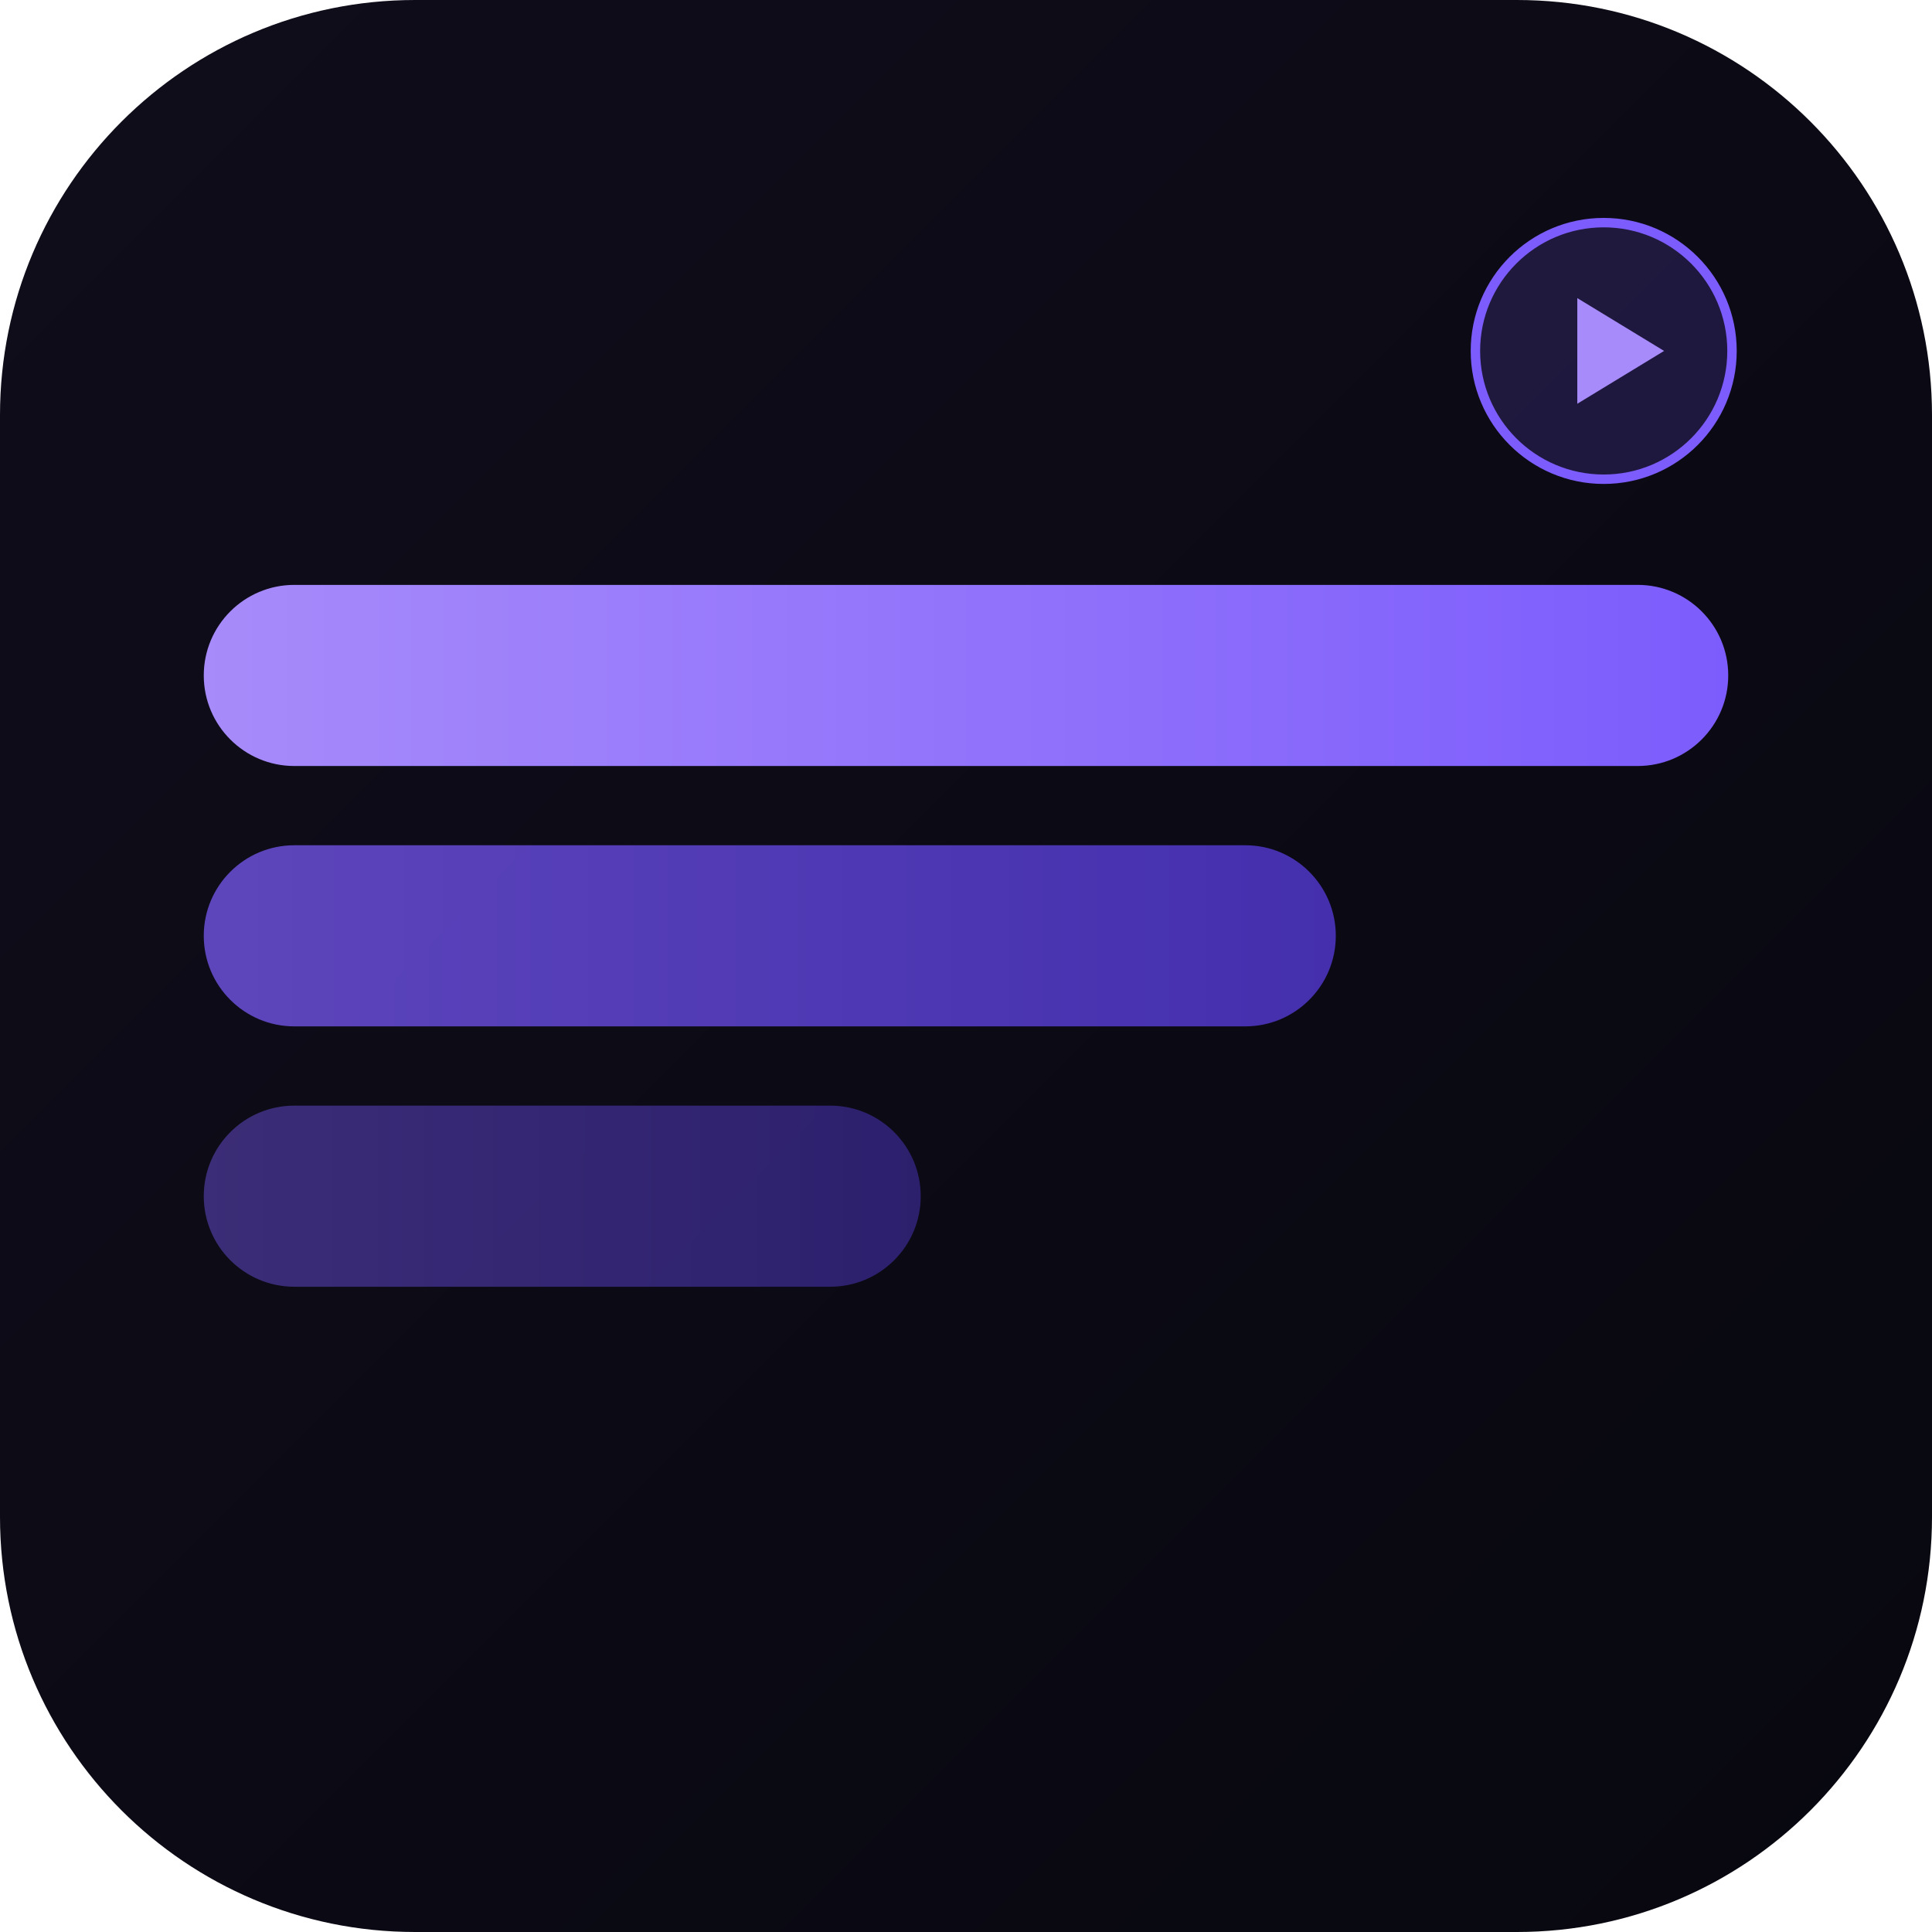
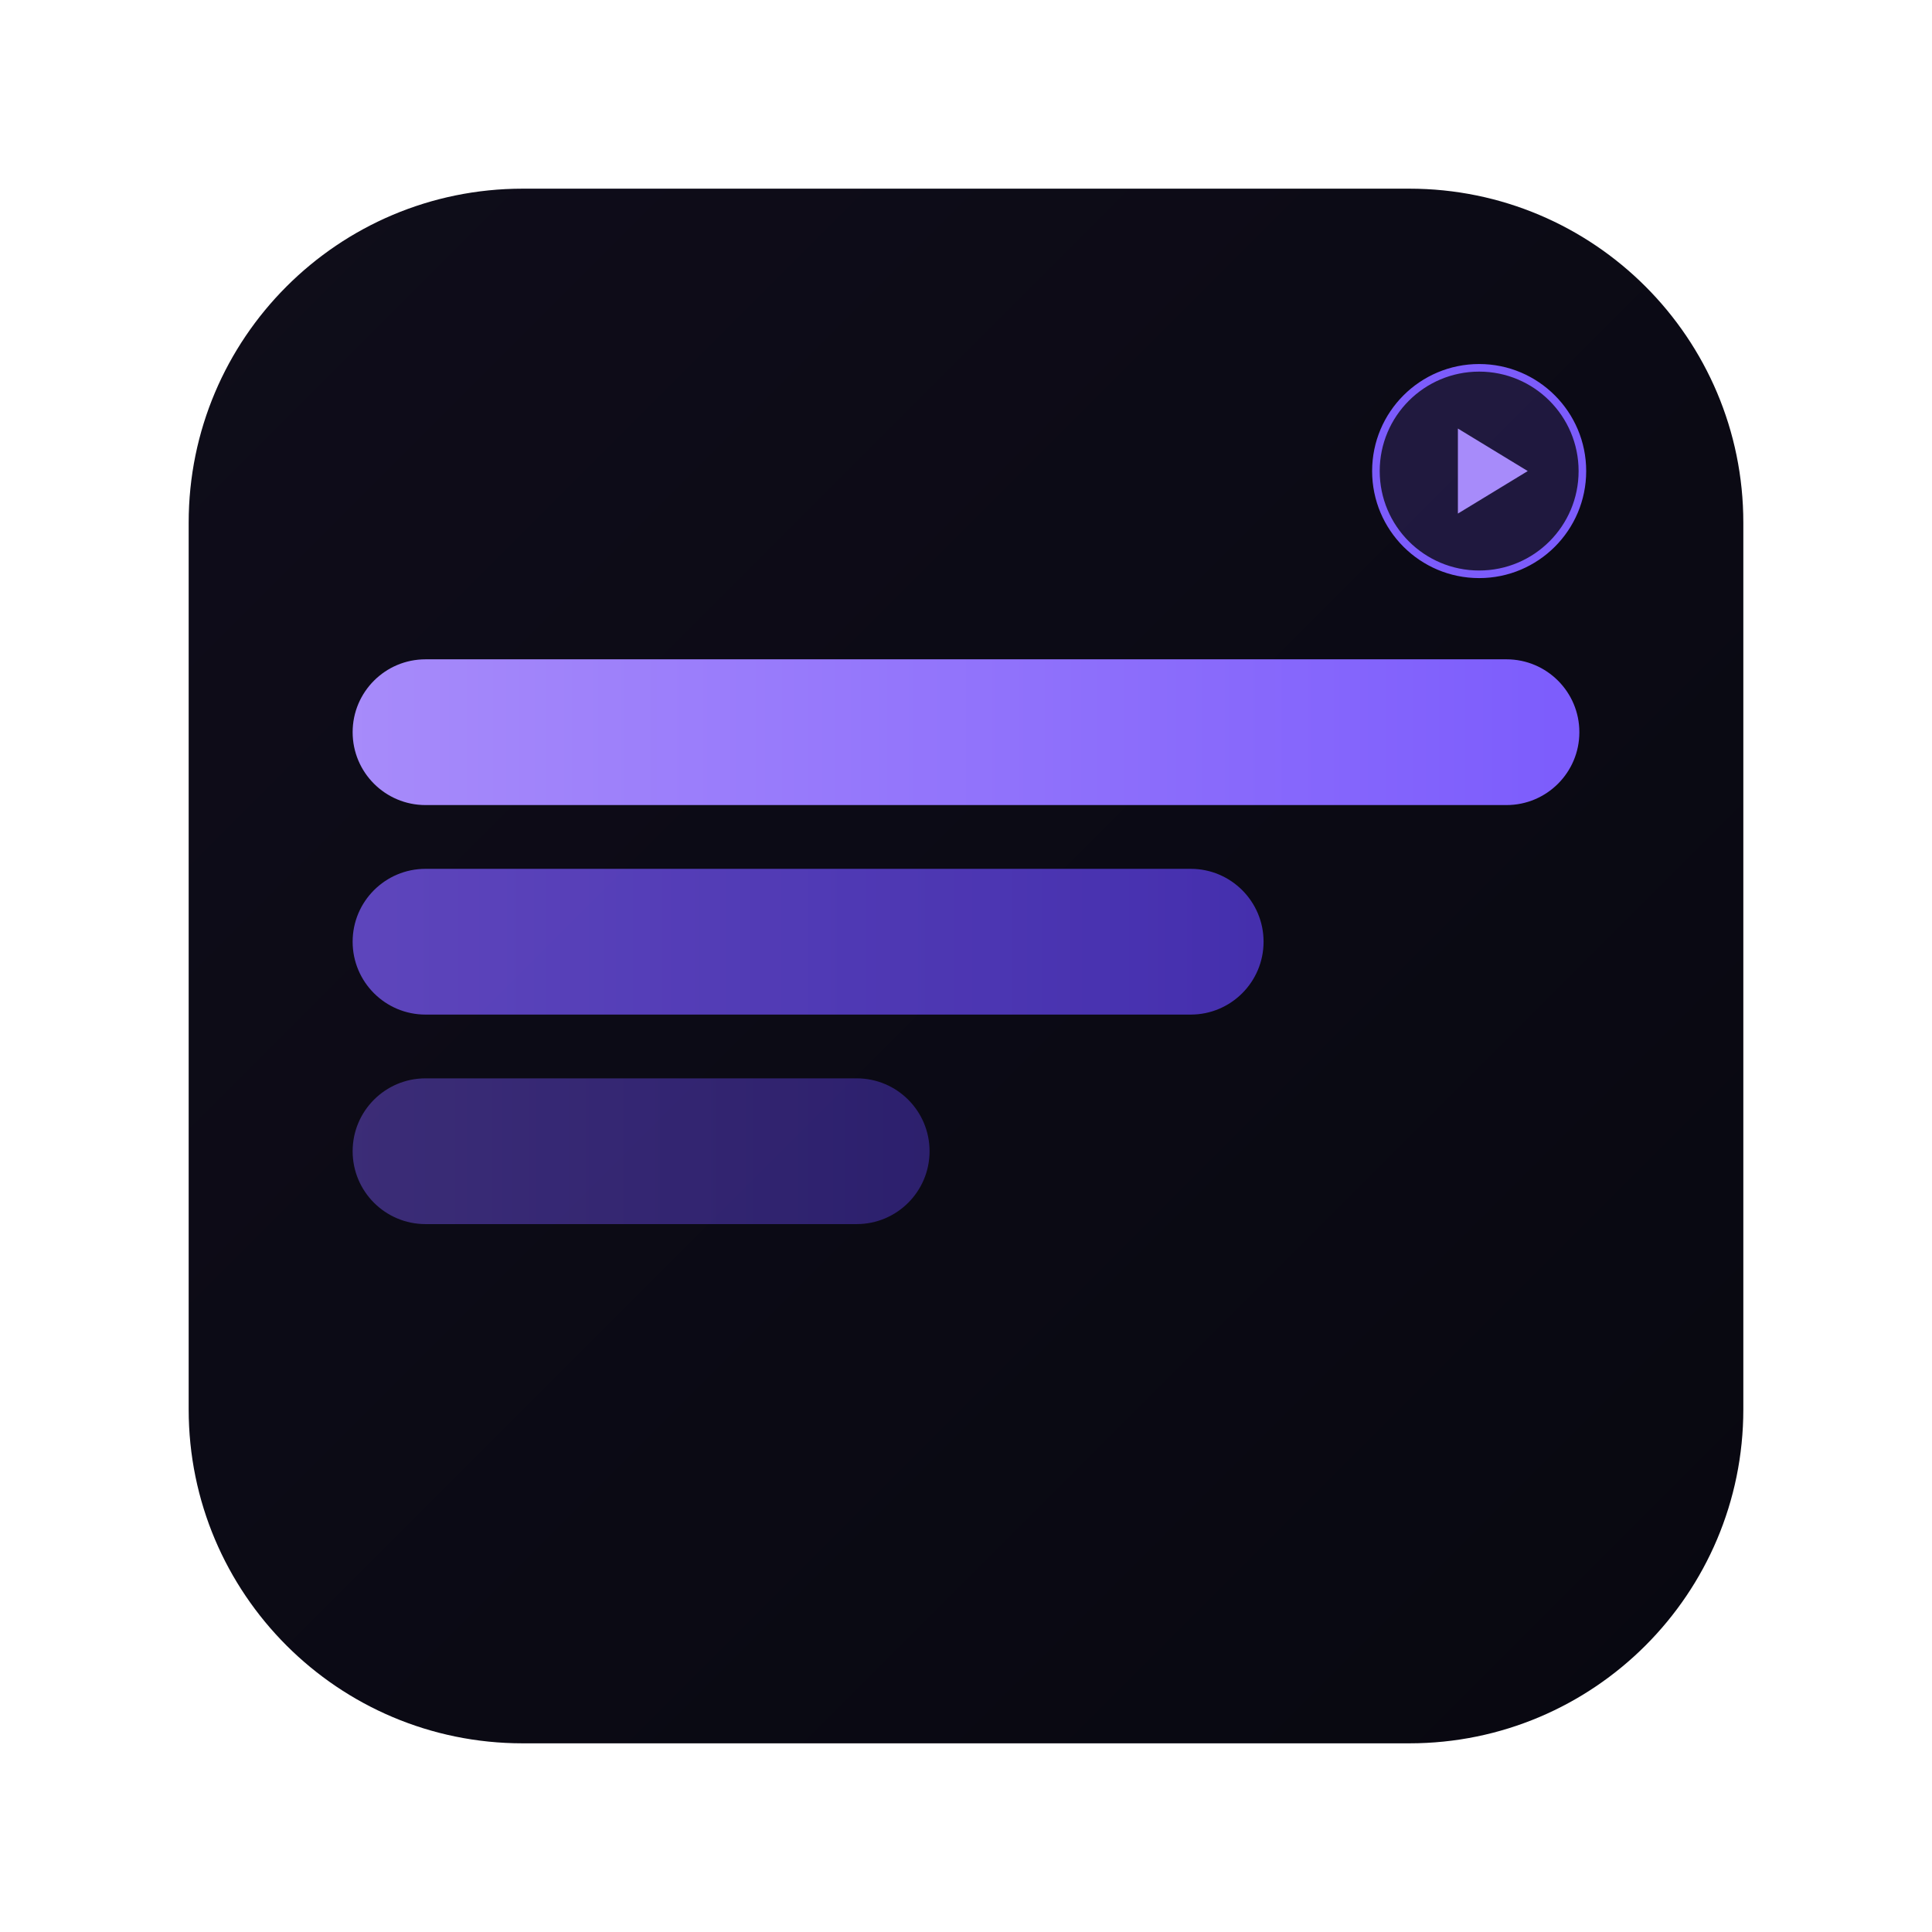
<svg xmlns="http://www.w3.org/2000/svg" viewBox="0 0 1024 1024" width="1024" height="1024">
  <defs>
    <linearGradient id="bg2" x1="0%" y1="0%" x2="100%" y2="100%">
      <stop offset="0%" stop-color="#0f0d1a" />
      <stop offset="100%" stop-color="#080810" />
    </linearGradient>
    <linearGradient id="pill" x1="0%" y1="0%" x2="100%" y2="0%">
      <stop offset="0%" stop-color="#a78bfa" />
      <stop offset="100%" stop-color="#7c5cfc" />
    </linearGradient>
    <linearGradient id="pillFade" x1="0%" y1="0%" x2="100%" y2="0%">
      <stop offset="0%" stop-color="#7c5cfc" />
      <stop offset="100%" stop-color="#5b3de8" />
    </linearGradient>
  </defs>
-   <rect width="1024" height="1024" rx="220" fill="url(#bg2)" />
-   <rect x="108" y="310" width="808" height="96" rx="48" fill="url(#pill)" />
-   <rect x="108" y="448" width="600" height="96" rx="48" fill="url(#pillFade)" opacity="0.72" />
-   <rect x="108" y="586" width="380" height="96" rx="48" fill="url(#pillFade)" opacity="0.42" />
-   <circle cx="850" cy="186" r="68" fill="rgba(124,92,252,0.18)" stroke="#7c5cfc" stroke-width="5" />
-   <path d="M 836 158 L 882 186 L 836 214 Z" fill="#a78bfa" />
+   <g transform="translate(100, 100) scale(0.8046875)">
+     <rect width="1024" height="1024" rx="220" fill="url(#bg2)" />
+     <rect x="108" y="310" width="808" height="96" rx="48" fill="url(#pill)" />
+     <rect x="108" y="448" width="600" height="96" rx="48" fill="url(#pillFade)" opacity="0.72" />
+     <rect x="108" y="586" width="380" height="96" rx="48" fill="url(#pillFade)" opacity="0.42" />
+     <circle cx="850" cy="186" r="68" fill="rgba(124,92,252,0.18)" stroke="#7c5cfc" stroke-width="5" />
+     <path d="M 836 158 L 882 186 L 836 214 Z" fill="#a78bfa" />
+   </g>
</svg>
